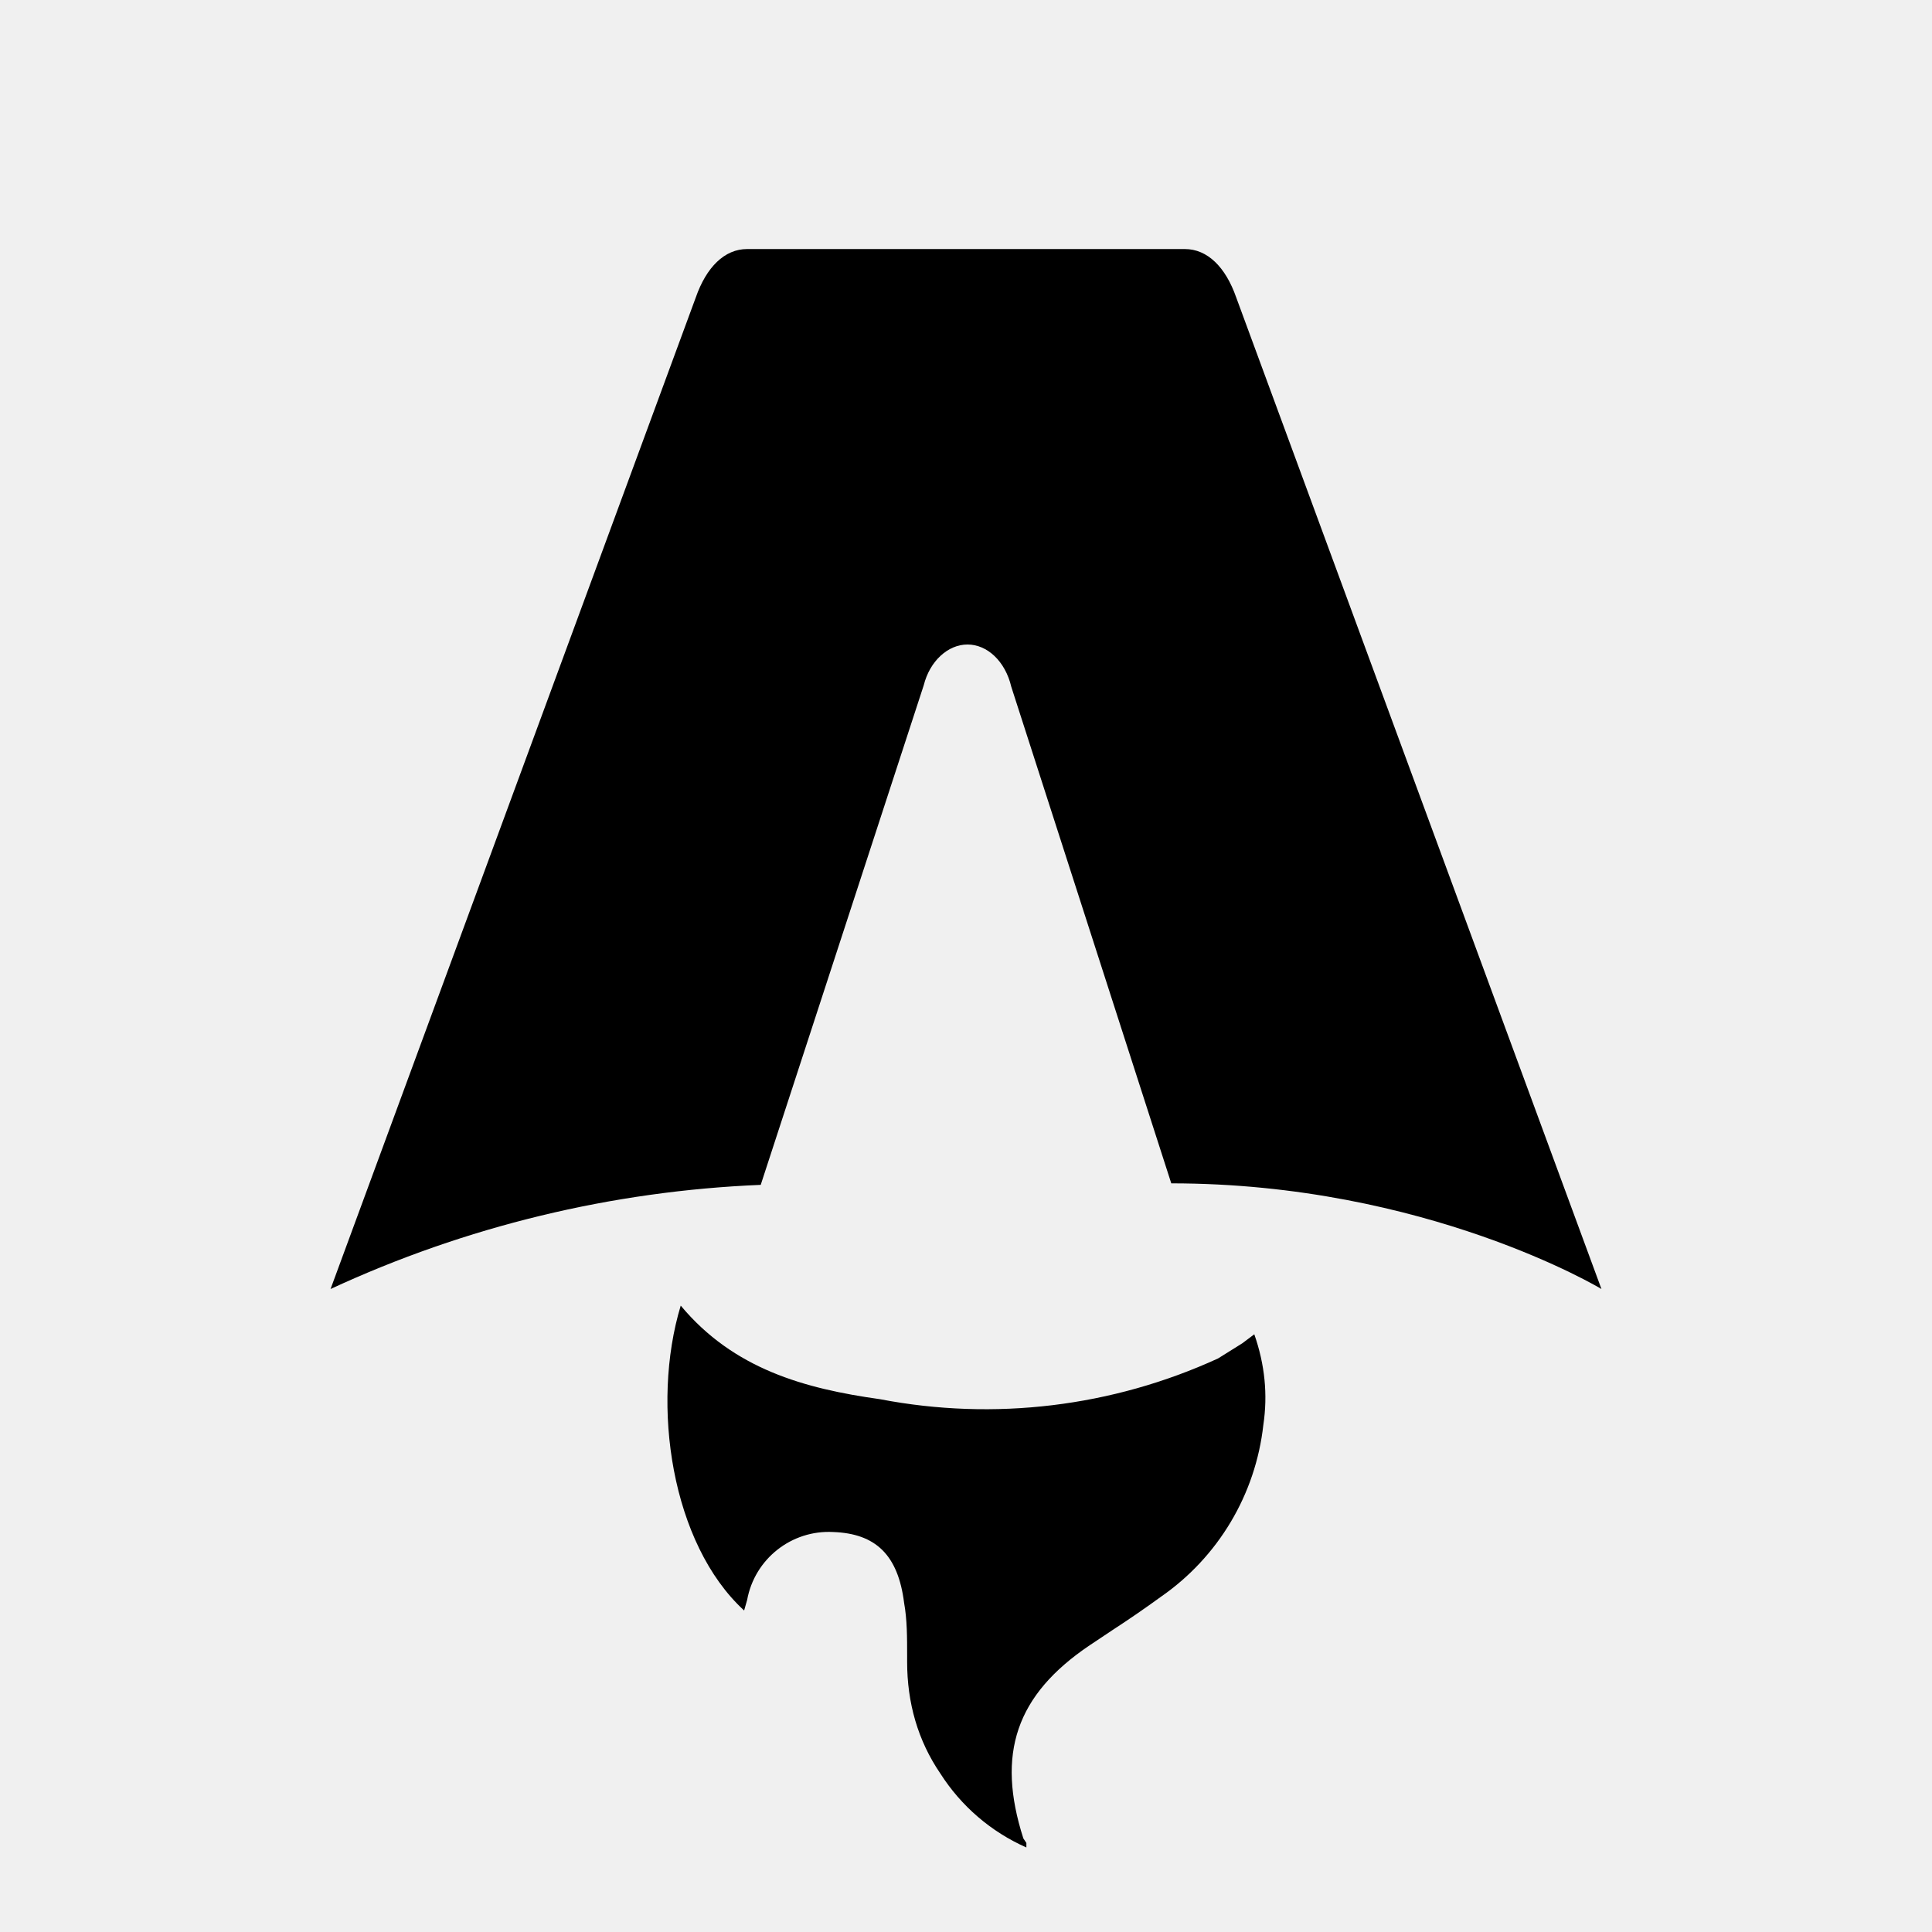
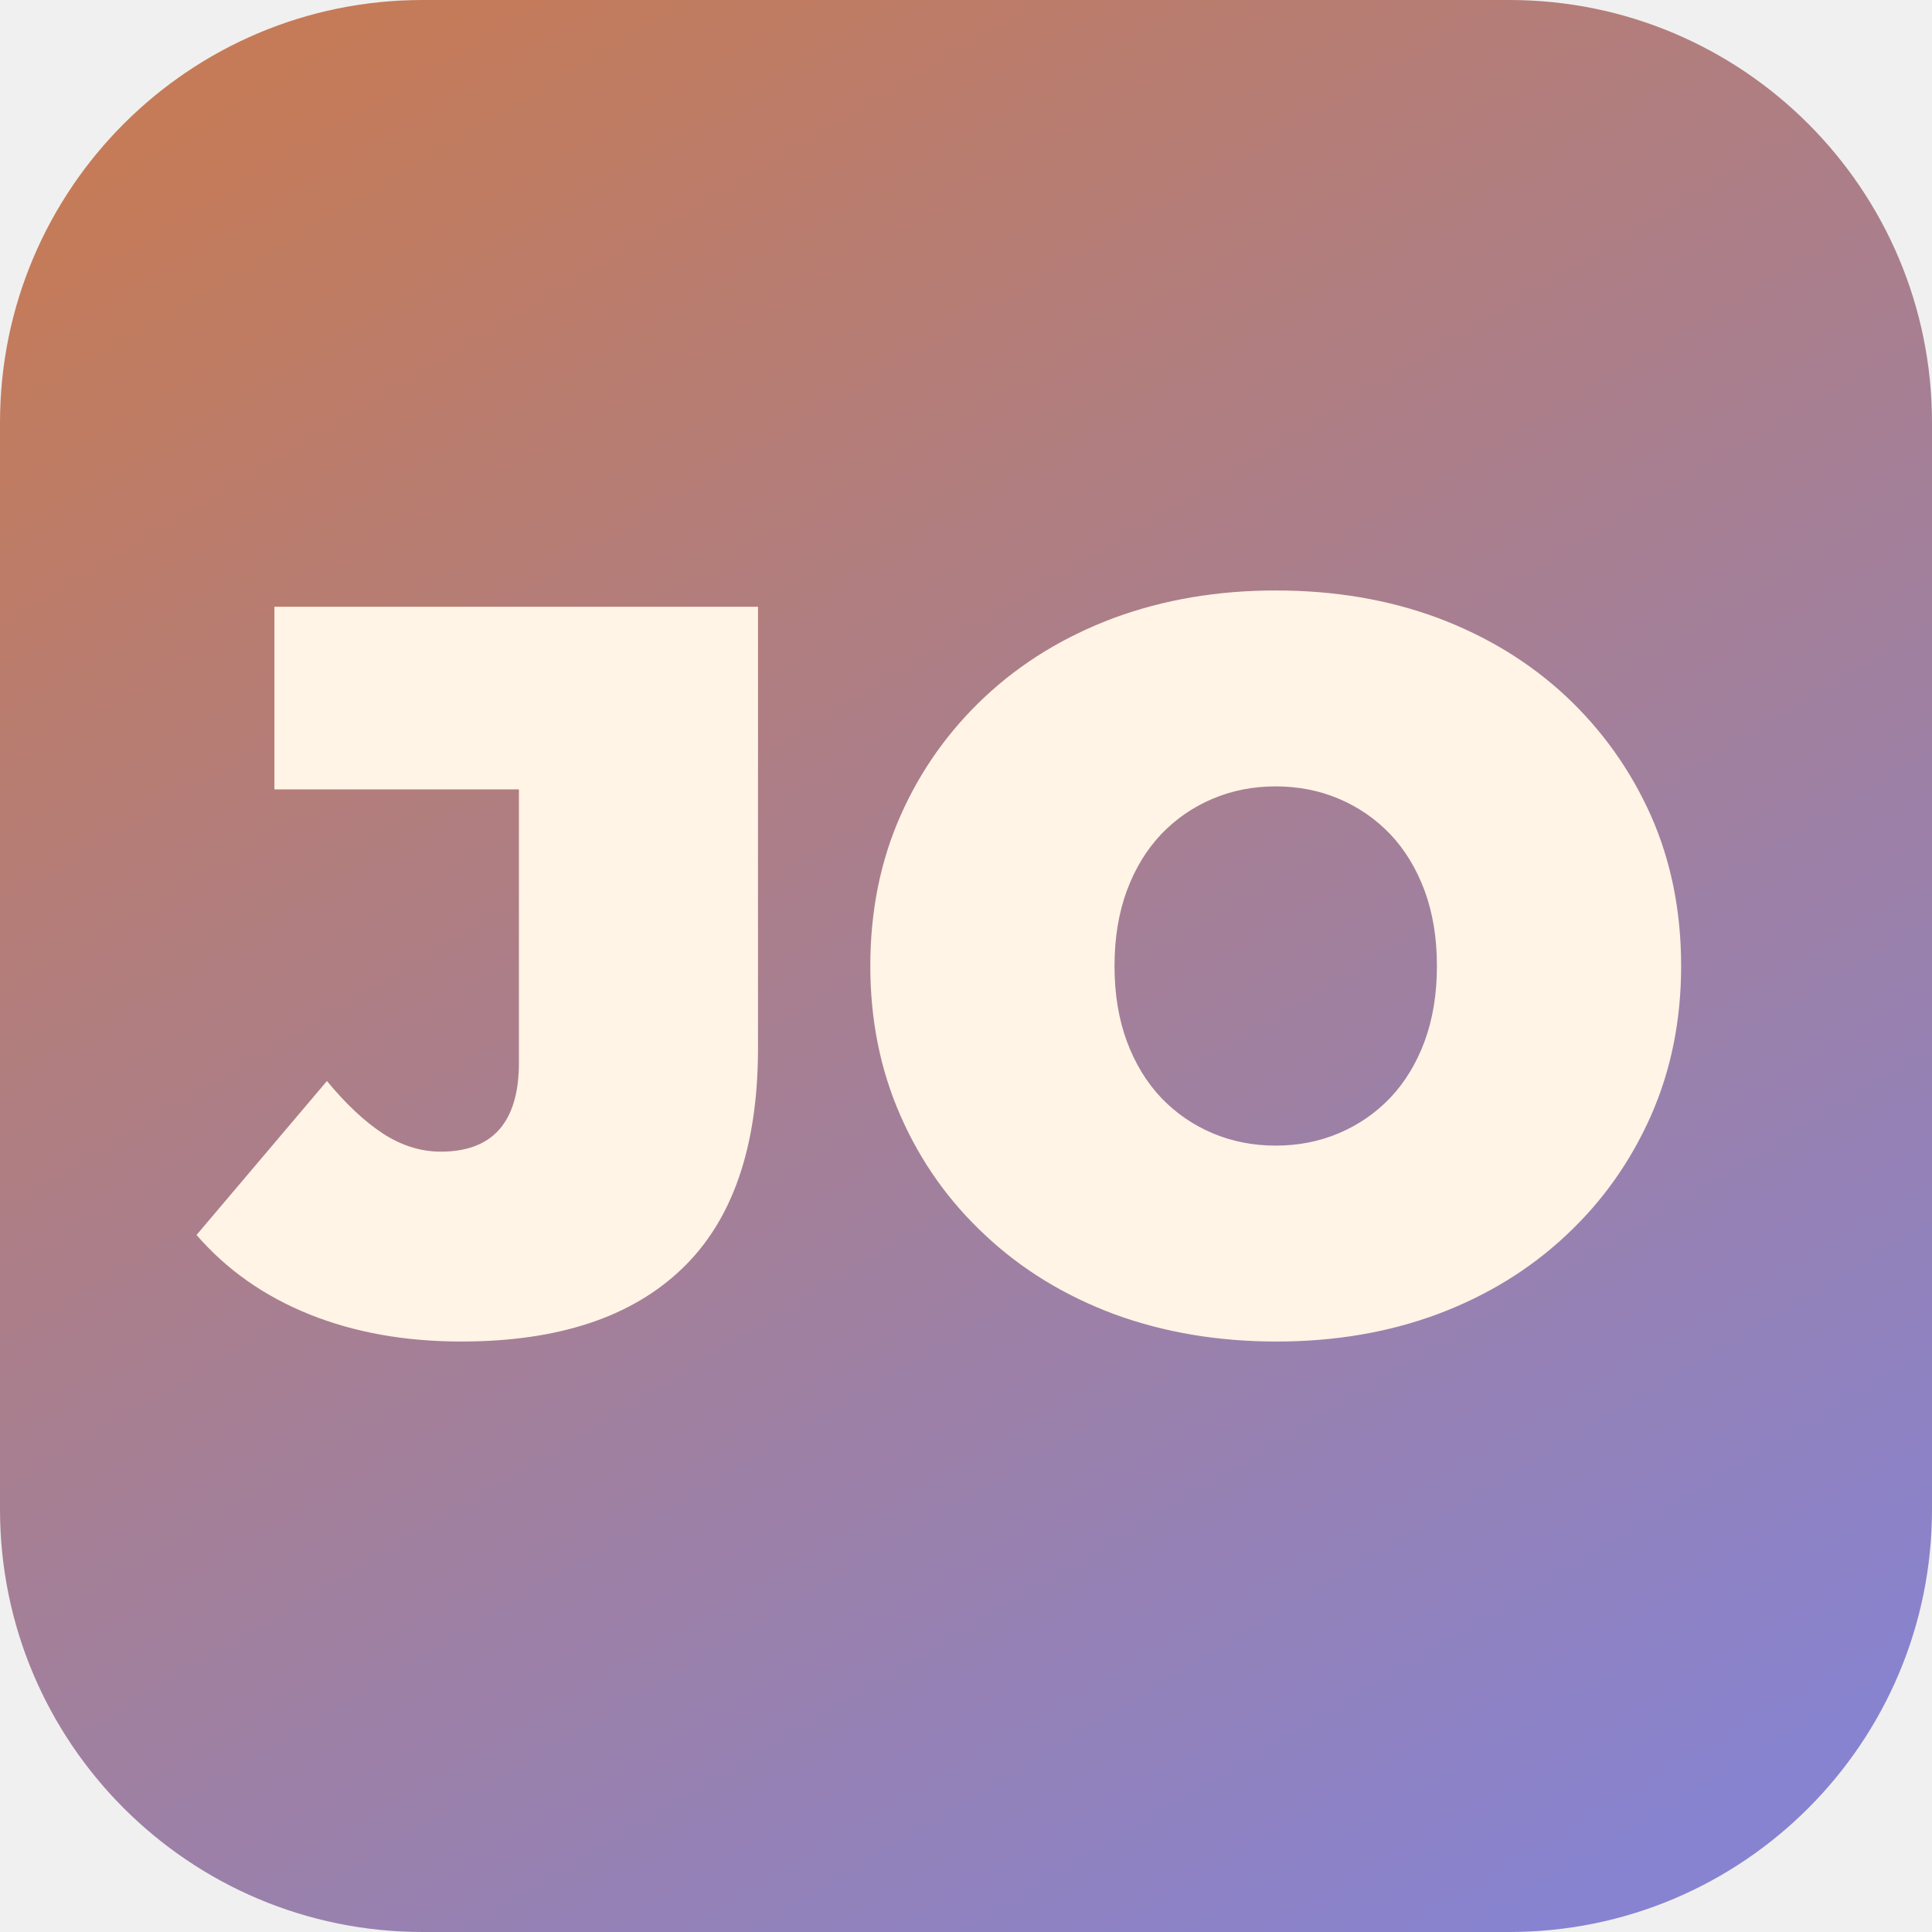
- <svg xmlns="http://www.w3.org/2000/svg" fill="none" viewBox="0 0 128 128">
-   <path d="M50.4 78.5a75.1 75.1 0 0 0-28.5 6.9l24.2-65.7c.7-2 1.9-3.2 3.4-3.2h29c1.5 0 2.7 1.2 3.4 3.2l24.2 65.7s-11.6-7-28.5-7L67 45.5c-.4-1.7-1.6-2.8-2.9-2.8-1.3 0-2.5 1.1-2.9 2.7L50.4 78.5Zm-1.1 28.2Zm-4.2-20.2c-2 6.6-.6 15.8 4.2 20.2a17.5 17.5 0 0 1 .2-.7 5.5 5.5 0 0 1 5.7-4.5c2.8.1 4.3 1.5 4.7 4.7.2 1.1.2 2.3.2 3.5v.4c0 2.7.7 5.2 2.2 7.4a13 13 0 0 0 5.7 4.9v-.3l-.2-.3c-1.8-5.6-.5-9.5 4.4-12.8l1.5-1a73 73 0 0 0 3.2-2.2 16 16 0 0 0 6.8-11.4c.3-2 .1-4-.6-6l-.8.6-1.6 1a37 37 0 0 1-22.4 2.7c-5-.7-9.7-2-13.2-6.2Z" />
-   <style>
-         path { fill: #000; }
-         @media (prefers-color-scheme: dark) {
-             path { fill: #FFF; }
-         }
-     </style>
+ <svg xmlns="http://www.w3.org/2000/svg" viewBox="0 0 64 64" width="64" height="64">
+   <defs>
+     <linearGradient id="g" x1="0.8" y1="1" x2="0.2" y2="0">
+       <stop offset="0" stop-color="#8783d1" />
+       <stop offset="1" stop-color="#c57b57" />
+     </linearGradient>
+   </defs>
+   <rect width="64" height="64" rx="14" fill="url(#g)" />
+   <path fill="#fff4e5" d="M15.28 44.44L15.28 44.44Q12.49 44.44 10.25 43.54Q8.01 42.64 6.51 40.91L6.51 40.91L10.83 35.81Q11.78 36.96 12.70 37.56Q13.62 38.15 14.60 38.15L14.60 38.15Q17.19 38.15 17.19 35.20L17.19 35.20L17.19 26.15L9.09 26.15L9.09 20.10L25.11 20.10L25.11 34.72Q25.11 39.62 22.59 42.03Q20.08 44.44 15.28 44.44ZM42.29 44.44L42.29 44.44Q39.37 44.44 36.90 43.53Q34.44 42.61 32.64 40.92Q30.83 39.24 29.83 36.96Q28.83 34.69 28.83 32L28.83 32Q28.83 29.28 29.83 27.02Q30.83 24.76 32.64 23.07Q34.44 21.39 36.90 20.47Q39.37 19.56 42.26 19.56L42.26 19.56Q45.18 19.56 47.63 20.47Q50.08 21.39 51.88 23.07Q53.68 24.76 54.69 27.02Q55.69 29.28 55.69 32L55.69 32Q55.69 34.69 54.69 36.96Q53.68 39.24 51.88 40.92Q50.08 42.61 47.63 43.53Q45.18 44.44 42.29 44.44ZM42.26 37.95L42.26 37.95Q43.38 37.95 44.35 37.54Q45.32 37.13 46.05 36.37Q46.78 35.60 47.19 34.50Q47.60 33.39 47.60 32L47.60 32Q47.60 30.61 47.19 29.50Q46.78 28.40 46.05 27.63Q45.32 26.87 44.35 26.46Q43.38 26.05 42.26 26.05L42.26 26.05Q41.14 26.05 40.17 26.46Q39.20 26.87 38.47 27.63Q37.74 28.40 37.33 29.50Q36.92 30.61 36.92 32L36.92 32Q36.92 33.39 37.33 34.50Q37.74 35.60 38.47 36.37Q39.20 37.13 40.17 37.54Q41.14 37.95 42.26 37.95Z" />
</svg>
